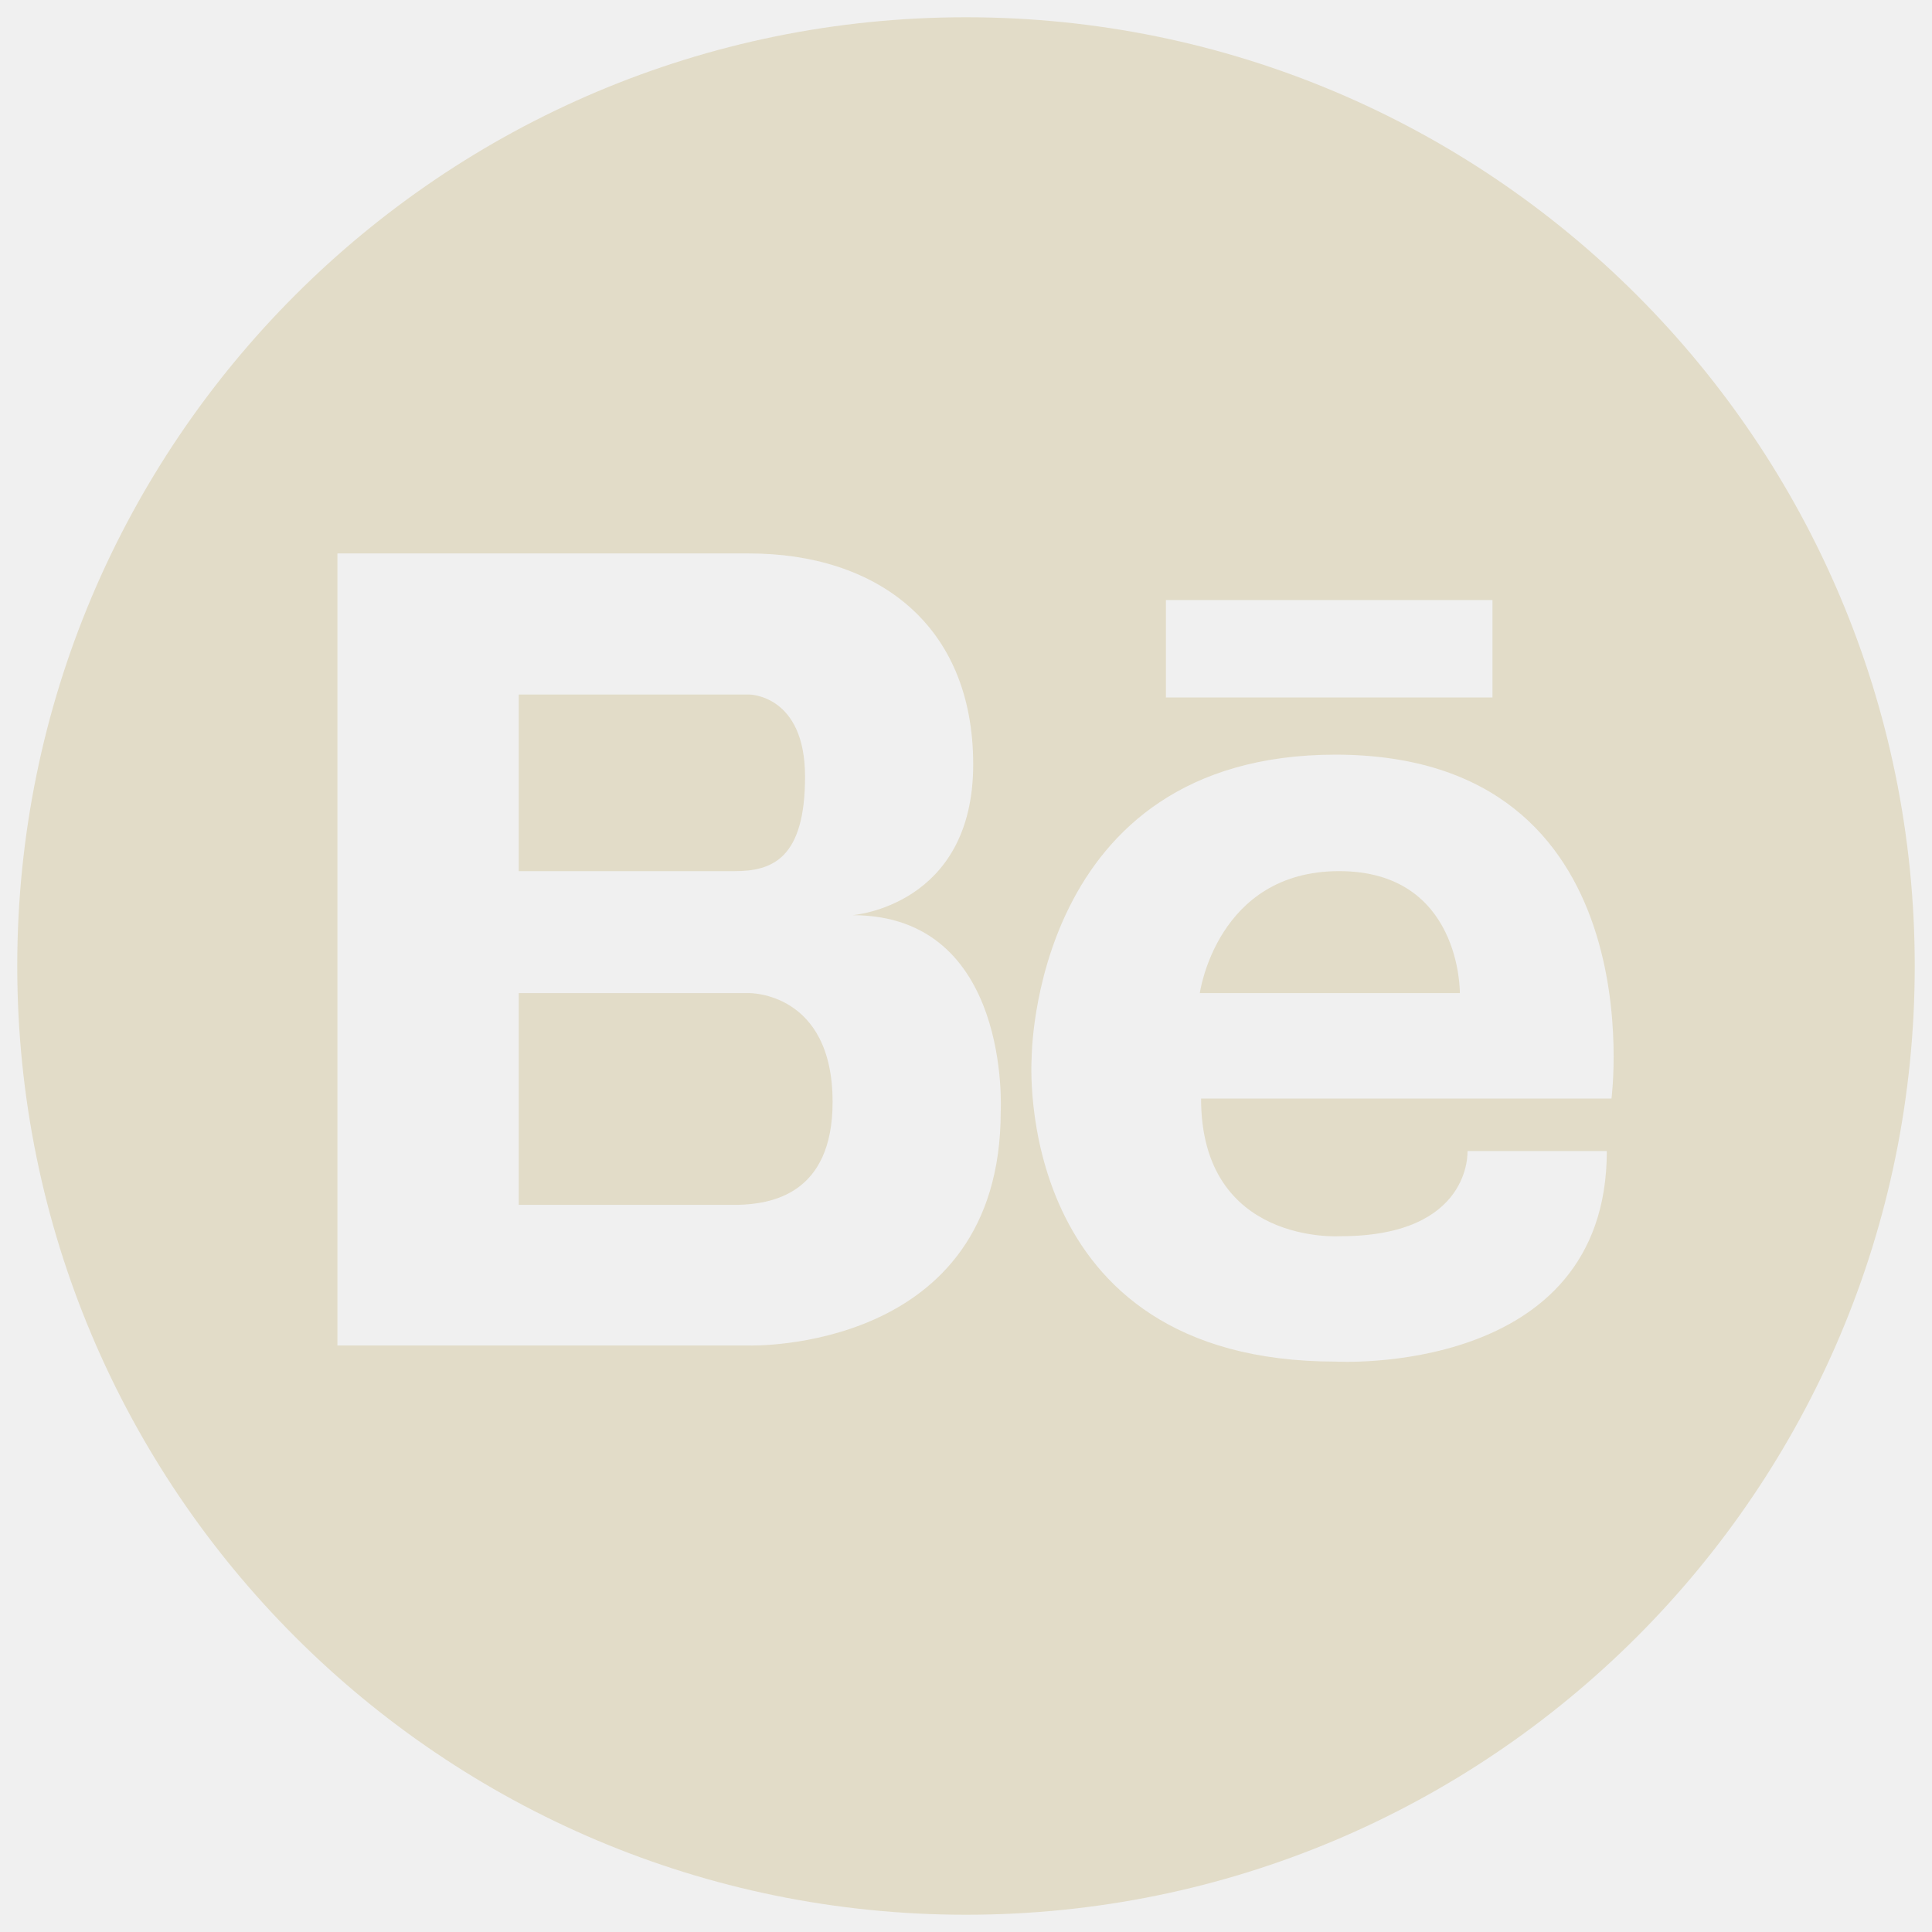
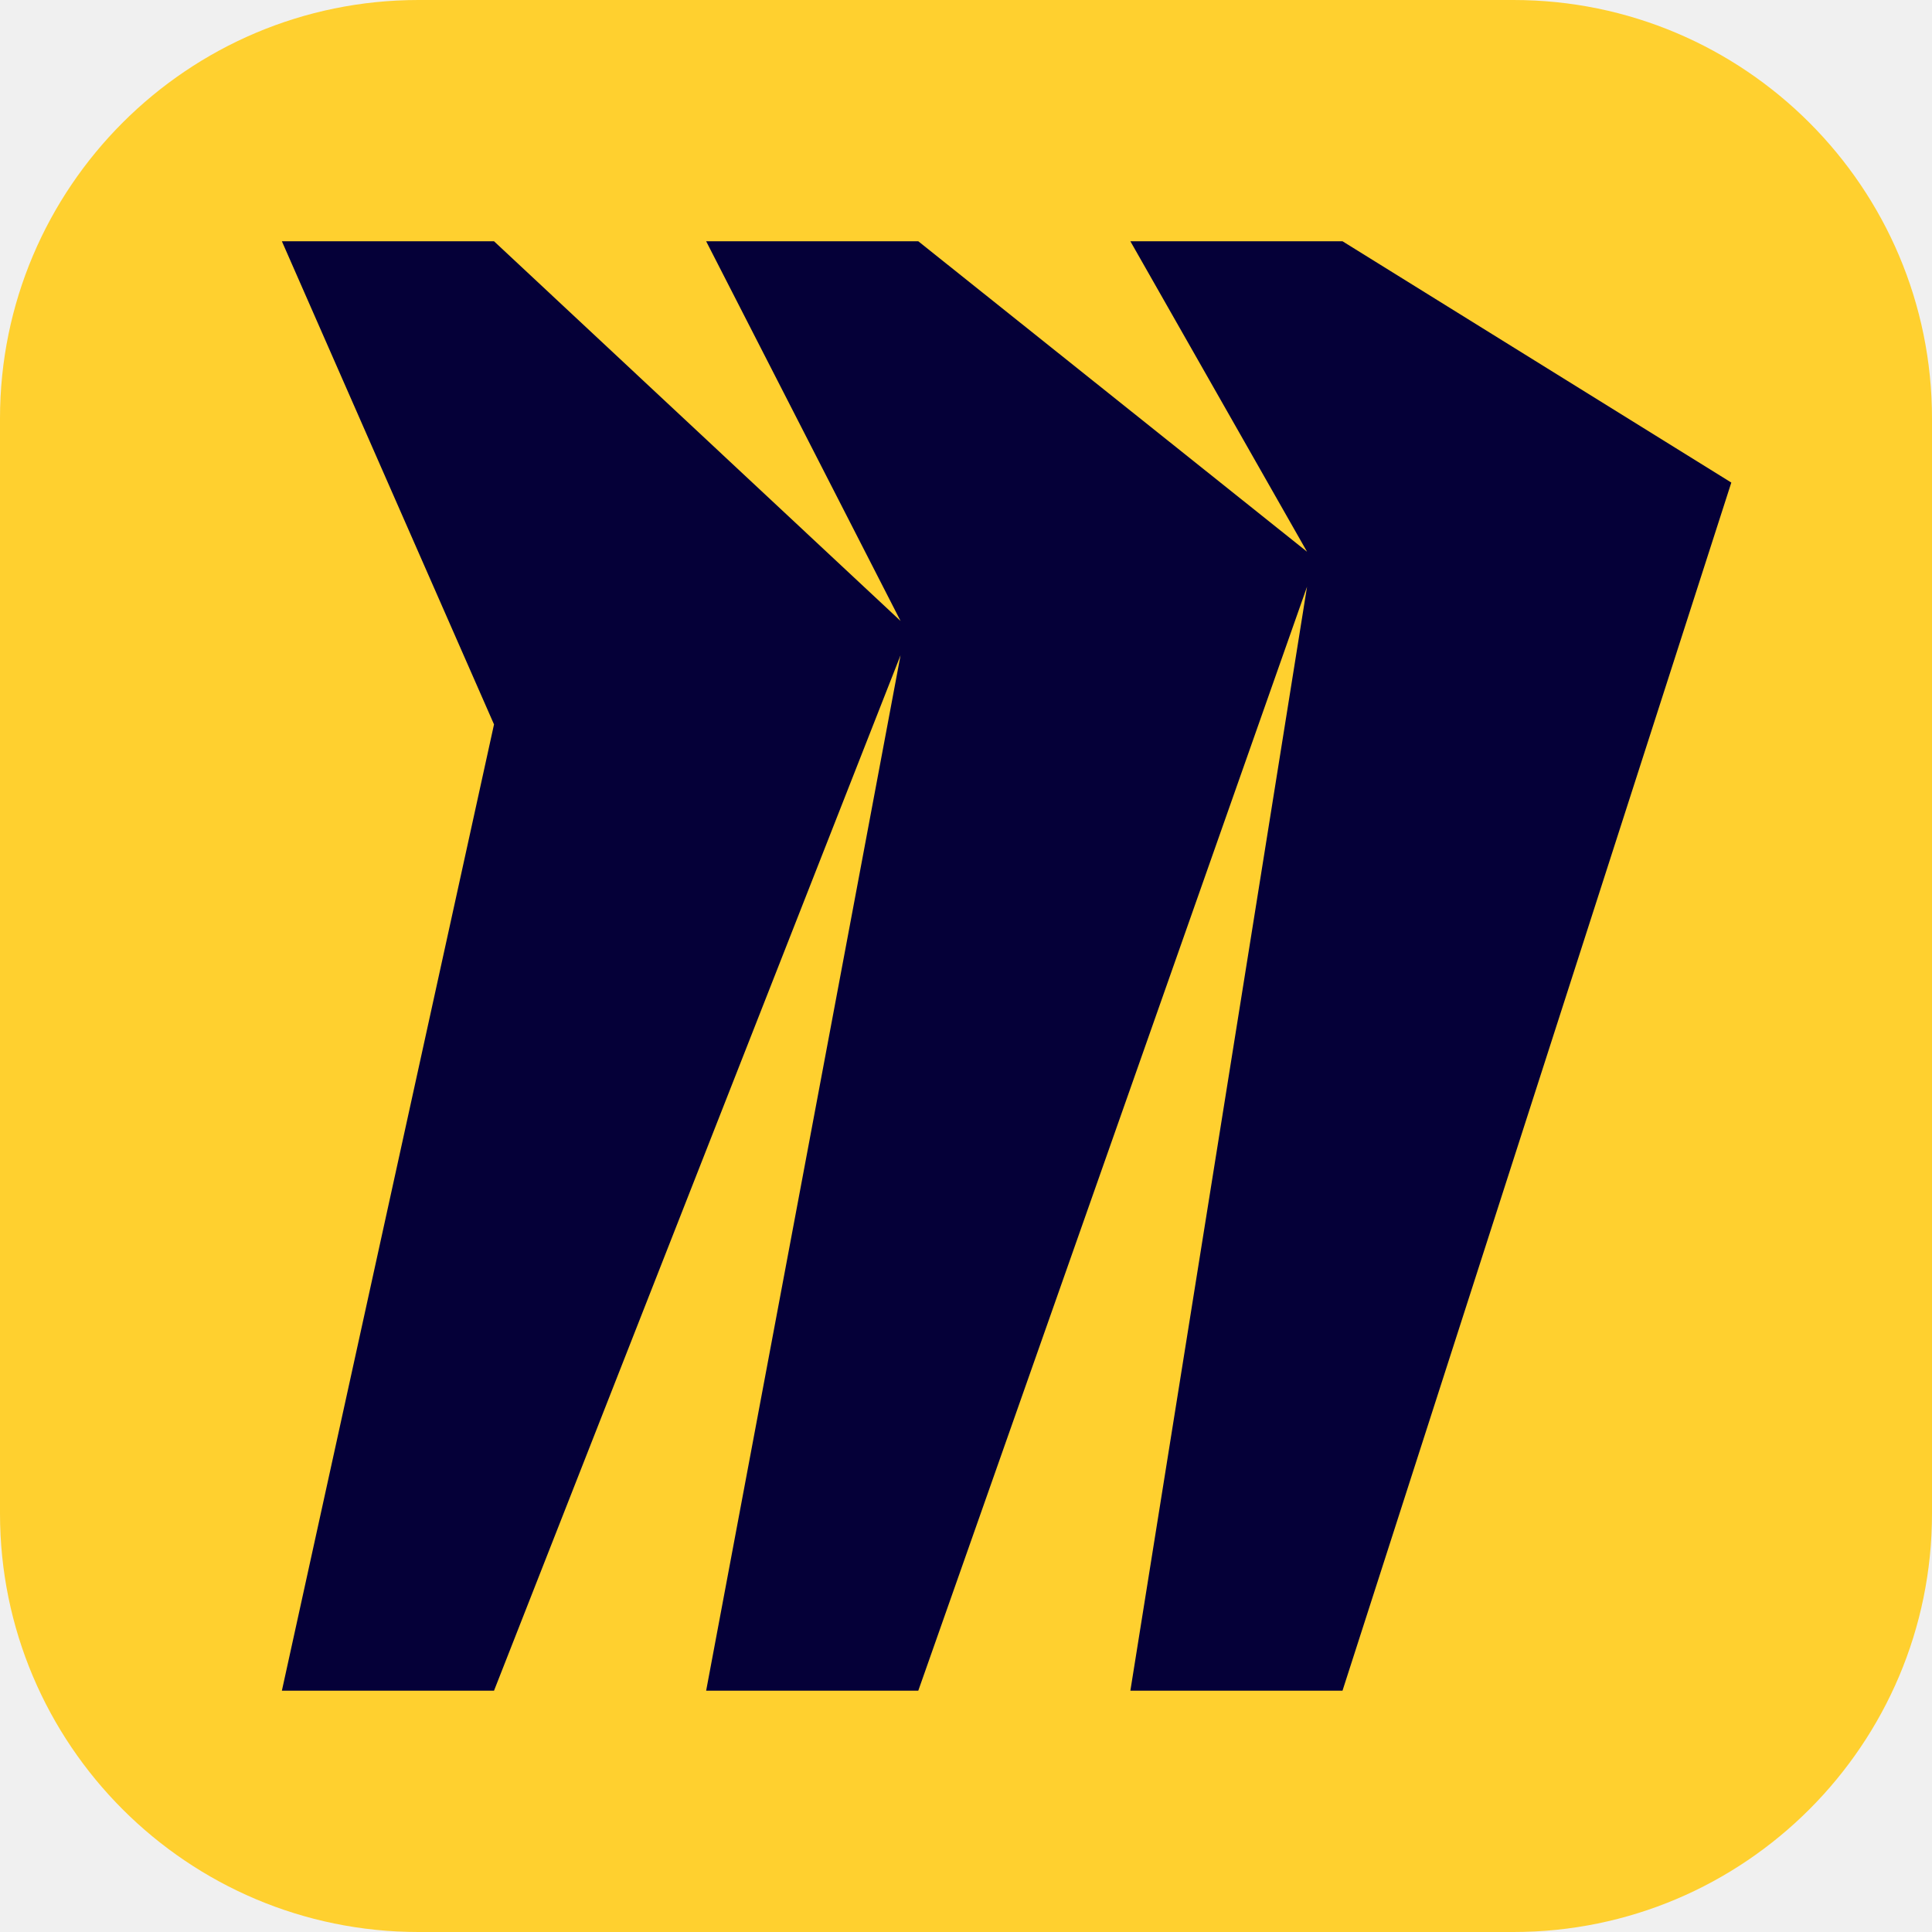
- <svg xmlns="http://www.w3.org/2000/svg" width="58" height="58" fill="none">
-   <g clip-path="url(#clip0)" fill="#E2DCC8">
-     <path d="M40.202 26.152c-3.675 0-4.183 3.662-4.183 3.662h7.807s.05-3.662-3.624-3.662zM22.49 29.814h-6.917v6.357h6.573c.992-.025 2.849-.305 2.849-3.09 0-3.305-2.505-3.267-2.505-3.267z" />
-     <path d="M29 .518C13.271.518.518 13.27.518 29S13.27 57.482 29 57.482 57.482 44.73 57.482 29 44.73.518 29 .518zm6.002 17.496h9.803v2.925h-9.803v-2.925zm-4.96 15.36c0 7.248-7.552 7.019-7.552 7.019H10.13V16.615h12.36c3.764 0 6.726 2.073 6.726 6.333s-3.624 4.526-3.624 4.526c4.781 0 4.45 5.9 4.45 5.9zm18.336-.394H36.057c0 4.412 4.183 4.132 4.183 4.132 3.955 0 3.815-2.556 3.815-2.556h4.183c0 6.79-8.138 6.32-8.138 6.32-9.752 0-9.13-9.091-9.13-9.091s-.012-9.13 9.13-9.13c9.626.013 8.278 10.325 8.278 10.325z" />
-     <path d="M24.168 23.316c0-2.466-1.678-2.466-1.678-2.466h-6.917v5.302h6.484c1.12 0 2.111-.369 2.111-2.836z" />
+ <svg xmlns="http://www.w3.org/2000/svg" width="40" height="40" viewBox="0 0 40 40" fill="none">
+   <g clip-path="url(#clip0_473_5317)">
+     <path d="M8.665 0H31.335C36.117 0 40 3.883 40 8.665V31.335C40 36.117 36.117 40 31.335 40H8.665C3.883 40 0 36.117 0 31.335V8.665C0 3.883 3.883 0 8.665 0Z" fill="#FFD02F" />
+     <path d="M27.795 4.995H23.403L27.061 11.423L19.012 4.995H14.62L18.645 12.856L10.228 4.995H5.836L10.228 14.998L5.836 35.004H10.228L18.645 13.566L14.62 35.004H19.012L27.061 12.146L23.403 35.004H27.795L35.845 9.991L27.795 4.995Z" fill="#050038" />
  </g>
  <defs>
-     <clipPath id="clip0">
-       <path fill="#fff" d="M0 0h58v58H0z" />
+     <clipPath id="clip0_473_5317">
+       <rect width="40" height="40" fill="white" />
    </clipPath>
  </defs>
</svg>
